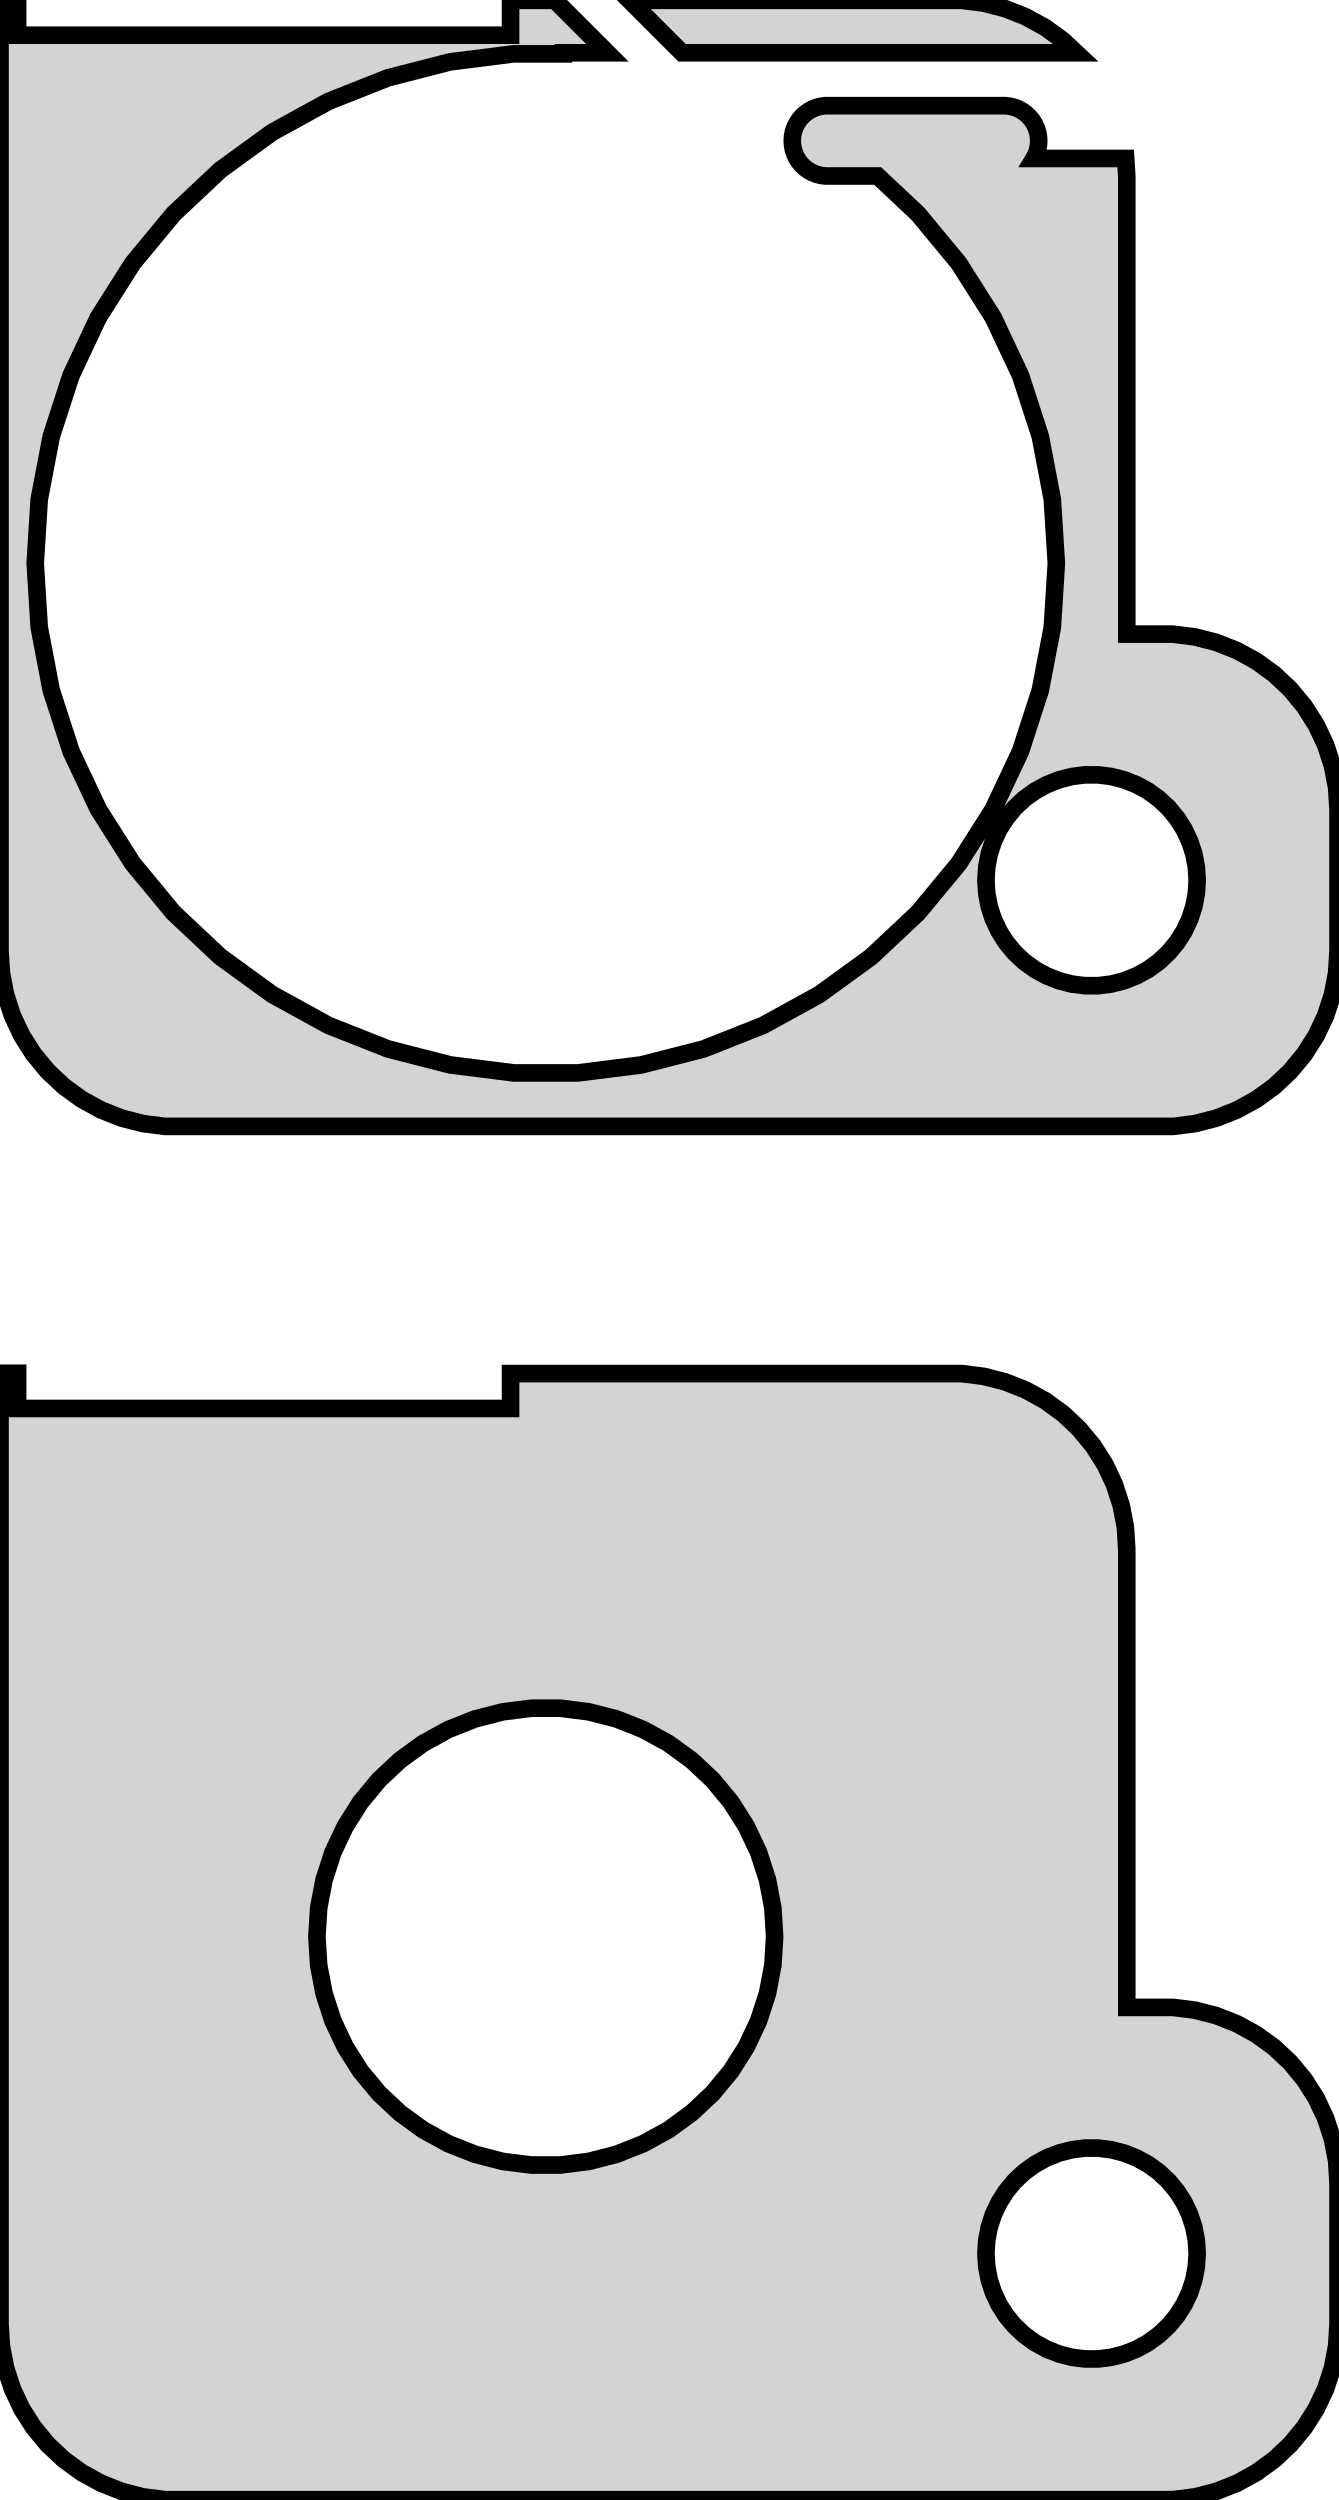
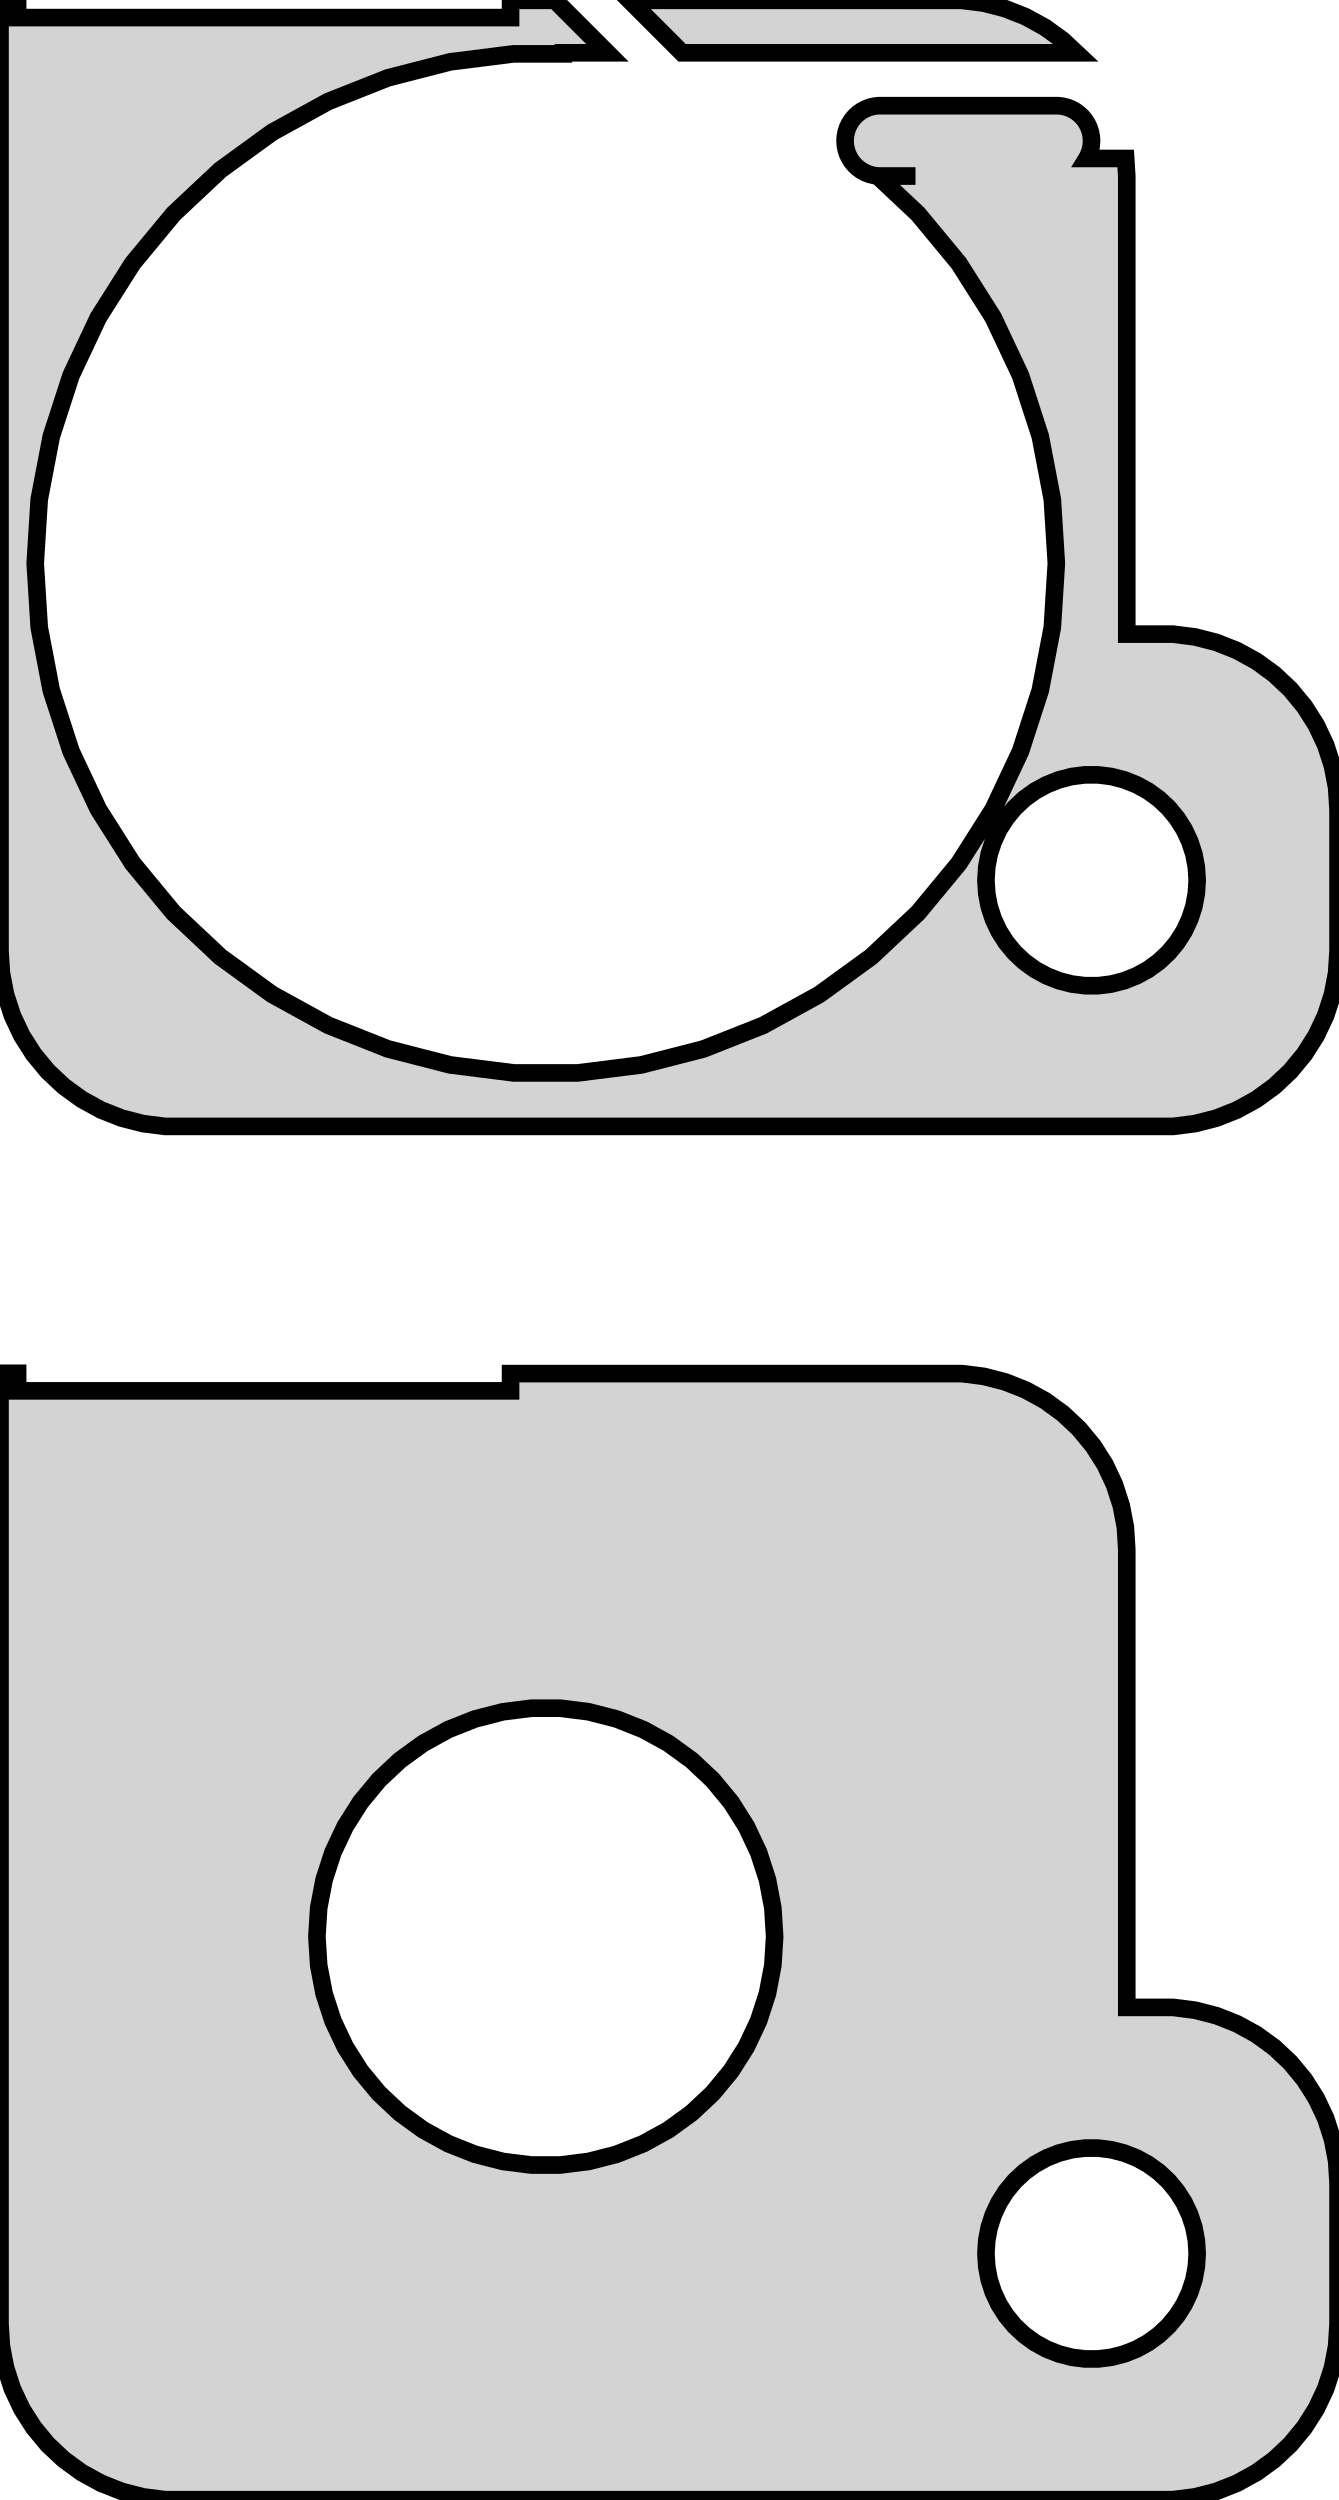
<svg xmlns="http://www.w3.org/2000/svg" width="38mm" height="71mm" viewBox="-16 -133 38 71" version="1.1">
-   <path d=" M 17.937,-101.089 L 18.545,-101.245 L 19.129,-101.476 L 19.679,-101.778 L 20.187,-102.147 L 20.645,-102.577  L 21.045,-103.061 L 21.381,-103.591 L 21.649,-104.159 L 21.843,-104.757 L 21.961,-105.373 L 22,-106  L 22,-110 L 21.961,-110.627 L 21.843,-111.243 L 21.649,-111.841 L 21.381,-112.409 L 21.045,-112.939  L 20.645,-113.423 L 20.187,-113.853 L 19.679,-114.222 L 19.129,-114.524 L 18.545,-114.755 L 17.937,-114.911  L 17.314,-114.99 L 16,-114.99 L 16,-128 L 15.969,-128.5 L 13.365,-128.5 L 13.376,-128.518  L 13.43,-128.632 L 13.469,-128.751 L 13.492,-128.875 L 13.5,-129 L 13.492,-129.125 L 13.469,-129.249  L 13.43,-129.368 L 13.376,-129.482 L 13.309,-129.588 L 13.229,-129.685 L 13.137,-129.771 L 13.036,-129.844  L 12.926,-129.905 L 12.809,-129.951 L 12.687,-129.982 L 12.563,-129.998 L 7.437,-129.998 L 7.313,-129.982  L 7.191,-129.951 L 7.074,-129.905 L 6.964,-129.844 L 6.863,-129.771 L 6.771,-129.685 L 6.691,-129.588  L 6.624,-129.482 L 6.57,-129.368 L 6.531,-129.249 L 6.508,-129.125 L 6.5,-129 L 6.508,-128.875  L 6.531,-128.751 L 6.57,-128.632 L 6.624,-128.518 L 6.691,-128.412 L 6.771,-128.315 L 6.863,-128.229  L 6.964,-128.156 L 7.074,-128.095 L 7.191,-128.049 L 7.313,-128.018 L 7.437,-128.002 L 8.924,-128.002  L 10.07,-126.926 L 11.231,-125.523 L 12.206,-123.985 L 12.982,-122.338 L 13.544,-120.606 L 13.886,-118.817  L 14,-117 L 13.886,-115.183 L 13.544,-113.394 L 12.982,-111.662 L 12.206,-110.015 L 11.231,-108.477  L 10.07,-107.074 L 8.743,-105.828 L 7.269,-104.757 L 5.674,-103.88 L 3.981,-103.21 L 2.217,-102.757  L 0.41,-102.529 L -1.41,-102.529 L -3.217,-102.757 L -4.981,-103.21 L -6.674,-103.88 L -8.269,-104.757  L -9.743,-105.828 L -11.07,-107.074 L -12.231,-108.477 L -13.206,-110.015 L -13.982,-111.662 L -14.544,-113.394  L -14.886,-115.183 L -15,-117 L -14.886,-118.817 L -14.544,-120.606 L -13.982,-122.338 L -13.206,-123.985  L -12.231,-125.523 L -11.07,-126.926 L -9.743,-128.172 L -8.269,-129.243 L -6.674,-130.12 L -4.981,-130.79  L -3.217,-131.243 L -1.41,-131.471 L 0,-131.471 L 0,-131.5 L 1.25,-131.5 L -0.24,-132.99  L -1.5,-132.99 L -1.5,-132 L -15.5,-132 L -15.5,-133 L -16,-133 L -16,-106  L -15.961,-105.373 L -15.843,-104.757 L -15.649,-104.159 L -15.382,-103.591 L -15.045,-103.061 L -14.645,-102.577  L -14.187,-102.147 L -13.679,-101.778 L -13.129,-101.476 L -12.545,-101.245 L -11.937,-101.089 L -11.314,-101.01  L 17.314,-101.01 z M 14.812,-105.006 L 14.438,-105.053 L 14.073,-105.147 L 13.723,-105.286 L 13.393,-105.467 L 13.088,-105.688  L 12.813,-105.946 L 12.573,-106.237 L 12.371,-106.555 L 12.211,-106.896 L 12.094,-107.254 L 12.024,-107.624  L 12,-108 L 12.024,-108.376 L 12.094,-108.746 L 12.211,-109.104 L 12.371,-109.445 L 12.573,-109.763  L 12.813,-110.054 L 13.088,-110.312 L 13.393,-110.533 L 13.723,-110.714 L 14.073,-110.853 L 14.438,-110.947  L 14.812,-110.994 L 15.188,-110.994 L 15.562,-110.947 L 15.927,-110.853 L 16.277,-110.714 L 16.608,-110.533  L 16.912,-110.312 L 17.187,-110.054 L 17.427,-109.763 L 17.629,-109.445 L 17.789,-109.104 L 17.906,-108.746  L 17.976,-108.376 L 18,-108 L 17.976,-107.624 L 17.906,-107.254 L 17.789,-106.896 L 17.629,-106.555  L 17.427,-106.237 L 17.187,-105.946 L 16.912,-105.688 L 16.608,-105.467 L 16.277,-105.286 L 15.927,-105.147  L 15.562,-105.053 L 15.188,-105.006 z M 14.187,-131.853 L 13.679,-132.222 L 13.129,-132.524 L 12.545,-132.755 L 11.937,-132.911 L 11.314,-132.99  L 1.881,-132.99 L 3.371,-131.5 L 14.563,-131.5 z M 17.937,-62.089 L 18.545,-62.245 L 19.129,-62.476 L 19.679,-62.778 L 20.187,-63.147 L 20.645,-63.577  L 21.045,-64.061 L 21.381,-64.591 L 21.649,-65.159 L 21.843,-65.757 L 21.961,-66.373 L 22,-67  L 22,-71 L 21.961,-71.627 L 21.843,-72.243 L 21.649,-72.841 L 21.381,-73.409 L 21.045,-73.939  L 20.645,-74.423 L 20.187,-74.853 L 19.679,-75.222 L 19.129,-75.524 L 18.545,-75.755 L 17.937,-75.911  L 17.314,-75.99 L 16,-75.99 L 16,-89 L 15.961,-89.627 L 15.843,-90.243 L 15.649,-90.841  L 15.382,-91.409 L 15.045,-91.939 L 14.645,-92.423 L 14.187,-92.853 L 13.679,-93.222 L 13.129,-93.524  L 12.545,-93.755 L 11.937,-93.911 L 11.314,-93.99 L -1.5,-93.99 L -1.5,-93 L -15.5,-93  L -15.5,-94 L -16,-94 L -16,-67 L -15.961,-66.373 L -15.843,-65.757 L -15.649,-65.159  L -15.382,-64.591 L -15.045,-64.061 L -14.645,-63.577 L -14.187,-63.147 L -13.679,-62.778 L -13.129,-62.476  L -12.545,-62.245 L -11.937,-62.089 L -11.314,-62.01 L 17.314,-62.01 z M -0.908,-71.513 L -1.718,-71.615 L -2.509,-71.818 L -3.268,-72.119 L -3.983,-72.512 L -4.643,-72.992  L -5.238,-73.55 L -5.759,-74.179 L -6.196,-74.869 L -6.544,-75.607 L -6.796,-76.383 L -6.949,-77.185  L -7,-78 L -6.949,-78.815 L -6.796,-79.617 L -6.544,-80.393 L -6.196,-81.131 L -5.759,-81.821  L -5.238,-82.45 L -4.643,-83.008 L -3.983,-83.488 L -3.268,-83.881 L -2.509,-84.182 L -1.718,-84.385  L -0.908,-84.487 L -0.092,-84.487 L 0.718,-84.385 L 1.509,-84.182 L 2.268,-83.881 L 2.983,-83.488  L 3.643,-83.008 L 4.238,-82.45 L 4.759,-81.821 L 5.196,-81.131 L 5.544,-80.393 L 5.796,-79.617  L 5.949,-78.815 L 6,-78 L 5.949,-77.185 L 5.796,-76.383 L 5.544,-75.607 L 5.196,-74.869  L 4.759,-74.179 L 4.238,-73.55 L 3.643,-72.992 L 2.983,-72.512 L 2.268,-72.119 L 1.509,-71.818  L 0.718,-71.615 L -0.092,-71.513 z M 14.812,-66.006 L 14.438,-66.053 L 14.073,-66.147 L 13.723,-66.285 L 13.393,-66.467 L 13.088,-66.689  L 12.813,-66.946 L 12.573,-67.237 L 12.371,-67.555 L 12.211,-67.896 L 12.094,-68.254 L 12.024,-68.624  L 12,-69 L 12.024,-69.376 L 12.094,-69.746 L 12.211,-70.104 L 12.371,-70.445 L 12.573,-70.763  L 12.813,-71.054 L 13.088,-71.312 L 13.393,-71.533 L 13.723,-71.715 L 14.073,-71.853 L 14.438,-71.947  L 14.812,-71.994 L 15.188,-71.994 L 15.562,-71.947 L 15.927,-71.853 L 16.277,-71.715 L 16.608,-71.533  L 16.912,-71.312 L 17.187,-71.054 L 17.427,-70.763 L 17.629,-70.445 L 17.789,-70.104 L 17.906,-69.746  L 17.976,-69.376 L 18,-69 L 17.976,-68.624 L 17.906,-68.254 L 17.789,-67.896 L 17.629,-67.555  L 17.427,-67.237 L 17.187,-66.946 L 16.912,-66.689 L 16.608,-66.467 L 16.277,-66.285 L 15.927,-66.147  L 15.562,-66.053 L 15.188,-66.006 z " stroke="black" fill="lightgray" stroke-width="0.5" />
+   <path d=" M 17.937,-101.089 L 18.545,-101.245 L 19.129,-101.476 L 19.679,-101.778 L 20.187,-102.147 L 20.645,-102.577  L 21.045,-103.061 L 21.381,-103.591 L 21.649,-104.159 L 21.843,-104.757 L 21.961,-105.373 L 22,-106  L 22,-110 L 21.961,-110.627 L 21.843,-111.243 L 21.649,-111.841 L 21.381,-112.409 L 21.045,-112.939  L 20.645,-113.423 L 20.187,-113.853 L 19.679,-114.222 L 19.129,-114.524 L 18.545,-114.755 L 17.937,-114.911  L 17.314,-114.99 L 16,-114.99 L 16,-128 L 15.969,-128.5 L 14.865,-128.5 L 14.876,-128.518  L 14.93,-128.632 L 14.969,-128.751 L 14.992,-128.875 L 15,-129 L 14.992,-129.125 L 14.969,-129.249  L 14.93,-129.368 L 14.876,-129.482 L 14.809,-129.588 L 14.729,-129.685 L 14.637,-129.771 L 14.536,-129.844  L 14.426,-129.905 L 14.309,-129.951 L 14.187,-129.982 L 14.063,-129.998 L 8.937,-129.998 L 8.813,-129.982  L 8.691,-129.951 L 8.574,-129.905 L 8.464,-129.844 L 8.363,-129.771 L 8.271,-129.685 L 8.191,-129.588  L 8.124,-129.482 L 8.07,-129.368 L 8.031,-129.249 L 8.008,-129.125 L 8,-129 L 8.008,-128.875  L 8.031,-128.751 L 8.07,-128.632 L 8.124,-128.518 L 8.191,-128.412 L 8.271,-128.315 L 8.363,-128.229  L 8.464,-128.156 L 8.574,-128.095 L 8.691,-128.049 L 8.813,-128.018 L 8.937,-128.002 L 9.75,-128.002  L 9.75,-128 L 8.926,-128 L 10.07,-126.926 L 11.231,-125.523 L 12.206,-123.985 L 12.982,-122.338  L 13.544,-120.606 L 13.886,-118.817 L 14,-117 L 13.886,-115.183 L 13.544,-113.394 L 12.982,-111.662  L 12.206,-110.015 L 11.231,-108.477 L 10.07,-107.074 L 8.743,-105.828 L 7.269,-104.757 L 5.674,-103.88  L 3.981,-103.21 L 2.217,-102.757 L 0.41,-102.529 L -1.41,-102.529 L -3.217,-102.757 L -4.981,-103.21  L -6.674,-103.88 L -8.269,-104.757 L -9.743,-105.828 L -11.07,-107.074 L -12.231,-108.477 L -13.206,-110.015  L -13.982,-111.662 L -14.544,-113.394 L -14.886,-115.183 L -15,-117 L -14.886,-118.817 L -14.544,-120.606  L -13.982,-122.338 L -13.206,-123.985 L -12.231,-125.523 L -11.07,-126.926 L -9.743,-128.172 L -8.269,-129.243  L -6.674,-130.12 L -4.981,-130.79 L -3.217,-131.243 L -1.41,-131.471 L 0,-131.471 L 0,-131.5  L 1.25,-131.5 L -0.24,-132.99 L -1.5,-132.99 L -1.5,-132.5 L -15.5,-132.5 L -15.5,-133  L -16,-133 L -16,-106 L -15.961,-105.373 L -15.843,-104.757 L -15.649,-104.159 L -15.382,-103.591  L -15.045,-103.061 L -14.645,-102.577 L -14.187,-102.147 L -13.679,-101.778 L -13.129,-101.476 L -12.545,-101.245  L -11.937,-101.089 L -11.314,-101.01 L 17.314,-101.01 z M 14.812,-105.006 L 14.438,-105.053 L 14.073,-105.147 L 13.723,-105.286 L 13.393,-105.467 L 13.088,-105.688  L 12.813,-105.946 L 12.573,-106.237 L 12.371,-106.555 L 12.211,-106.896 L 12.094,-107.254 L 12.024,-107.624  L 12,-108 L 12.024,-108.376 L 12.094,-108.746 L 12.211,-109.104 L 12.371,-109.445 L 12.573,-109.763  L 12.813,-110.054 L 13.088,-110.312 L 13.393,-110.533 L 13.723,-110.714 L 14.073,-110.853 L 14.438,-110.947  L 14.812,-110.994 L 15.188,-110.994 L 15.562,-110.947 L 15.927,-110.853 L 16.277,-110.714 L 16.608,-110.533  L 16.912,-110.312 L 17.187,-110.054 L 17.427,-109.763 L 17.629,-109.445 L 17.789,-109.104 L 17.906,-108.746  L 17.976,-108.376 L 18,-108 L 17.976,-107.624 L 17.906,-107.254 L 17.789,-106.896 L 17.629,-106.555  L 17.427,-106.237 L 17.187,-105.946 L 16.912,-105.688 L 16.608,-105.467 L 16.277,-105.286 L 15.927,-105.147  L 15.562,-105.053 L 15.188,-105.006 z M 14.187,-131.853 L 13.679,-132.222 L 13.129,-132.524 L 12.545,-132.755 L 11.937,-132.911 L 11.314,-132.99  L 1.881,-132.99 L 3.371,-131.5 L 14.563,-131.5 z M 17.937,-62.089 L 18.545,-62.245 L 19.129,-62.476 L 19.679,-62.778 L 20.187,-63.147 L 20.645,-63.577  L 21.045,-64.061 L 21.381,-64.591 L 21.649,-65.159 L 21.843,-65.757 L 21.961,-66.373 L 22,-67  L 22,-71 L 21.961,-71.627 L 21.843,-72.243 L 21.649,-72.841 L 21.381,-73.409 L 21.045,-73.939  L 20.645,-74.423 L 20.187,-74.853 L 19.679,-75.222 L 19.129,-75.524 L 18.545,-75.755 L 17.937,-75.911  L 17.314,-75.99 L 16,-75.99 L 16,-89 L 15.961,-89.627 L 15.843,-90.243 L 15.649,-90.841  L 15.382,-91.409 L 15.045,-91.939 L 14.645,-92.423 L 14.187,-92.853 L 13.679,-93.222 L 13.129,-93.524  L 12.545,-93.755 L 11.937,-93.911 L 11.314,-93.99 L -1.5,-93.99 L -1.5,-93.5 L -15.5,-93.5  L -15.5,-94 L -16,-94 L -16,-67 L -15.961,-66.373 L -15.843,-65.757 L -15.649,-65.159  L -15.382,-64.591 L -15.045,-64.061 L -14.645,-63.577 L -14.187,-63.147 L -13.679,-62.778 L -13.129,-62.476  L -12.545,-62.245 L -11.937,-62.089 L -11.314,-62.01 L 17.314,-62.01 z M -0.908,-71.513 L -1.718,-71.615 L -2.509,-71.818 L -3.268,-72.119 L -3.983,-72.512 L -4.643,-72.992  L -5.238,-73.55 L -5.759,-74.179 L -6.196,-74.869 L -6.544,-75.607 L -6.796,-76.383 L -6.949,-77.185  L -7,-78 L -6.949,-78.815 L -6.796,-79.617 L -6.544,-80.393 L -6.196,-81.131 L -5.759,-81.821  L -5.238,-82.45 L -4.643,-83.008 L -3.983,-83.488 L -3.268,-83.881 L -2.509,-84.182 L -1.718,-84.385  L -0.908,-84.487 L -0.092,-84.487 L 0.718,-84.385 L 1.509,-84.182 L 2.268,-83.881 L 2.983,-83.488  L 3.643,-83.008 L 4.238,-82.45 L 4.759,-81.821 L 5.196,-81.131 L 5.544,-80.393 L 5.796,-79.617  L 5.949,-78.815 L 6,-78 L 5.949,-77.185 L 5.796,-76.383 L 5.544,-75.607 L 5.196,-74.869  L 4.759,-74.179 L 4.238,-73.55 L 3.643,-72.992 L 2.983,-72.512 L 2.268,-72.119 L 1.509,-71.818  L 0.718,-71.615 L -0.092,-71.513 z M 14.812,-66.006 L 14.438,-66.053 L 14.073,-66.147 L 13.723,-66.285 L 13.393,-66.467 L 13.088,-66.689  L 12.813,-66.946 L 12.573,-67.237 L 12.371,-67.555 L 12.211,-67.896 L 12.094,-68.254 L 12.024,-68.624  L 12,-69 L 12.024,-69.376 L 12.094,-69.746 L 12.211,-70.104 L 12.371,-70.445 L 12.573,-70.763  L 12.813,-71.054 L 13.088,-71.312 L 13.393,-71.533 L 13.723,-71.715 L 14.073,-71.853 L 14.438,-71.947  L 14.812,-71.994 L 15.188,-71.994 L 15.562,-71.947 L 15.927,-71.853 L 16.277,-71.715 L 16.608,-71.533  L 16.912,-71.312 L 17.187,-71.054 L 17.427,-70.763 L 17.629,-70.445 L 17.789,-70.104 L 17.906,-69.746  L 17.976,-69.376 L 18,-69 L 17.976,-68.624 L 17.906,-68.254 L 17.789,-67.896 L 17.629,-67.555  L 17.427,-67.237 L 17.187,-66.946 L 16.912,-66.689 L 16.608,-66.467 L 16.277,-66.285 L 15.927,-66.147  L 15.562,-66.053 L 15.188,-66.006 z " stroke="black" fill="lightgray" stroke-width="0.5" />
</svg>
